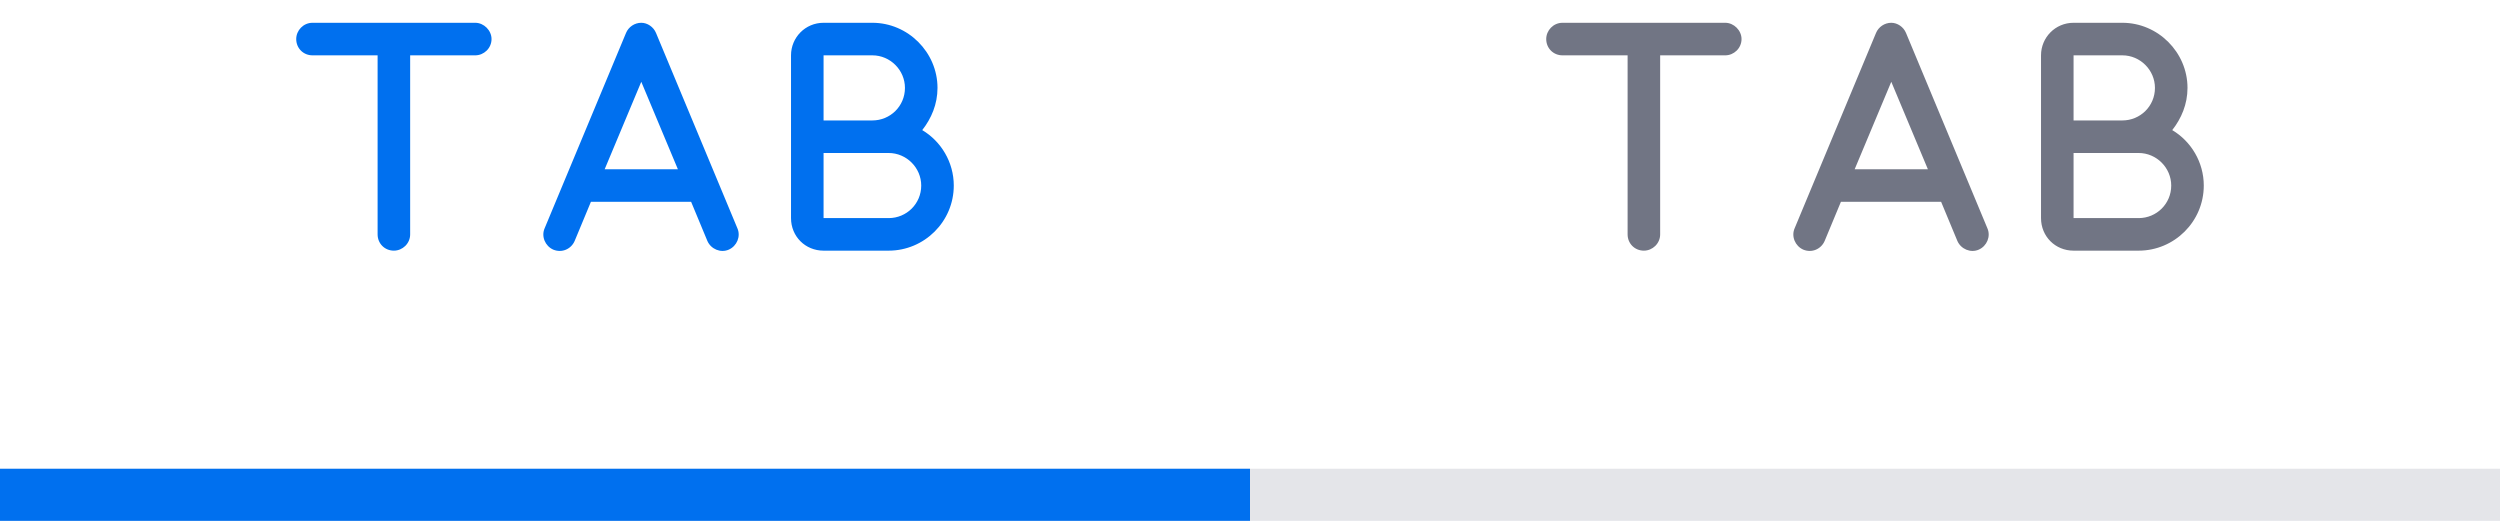
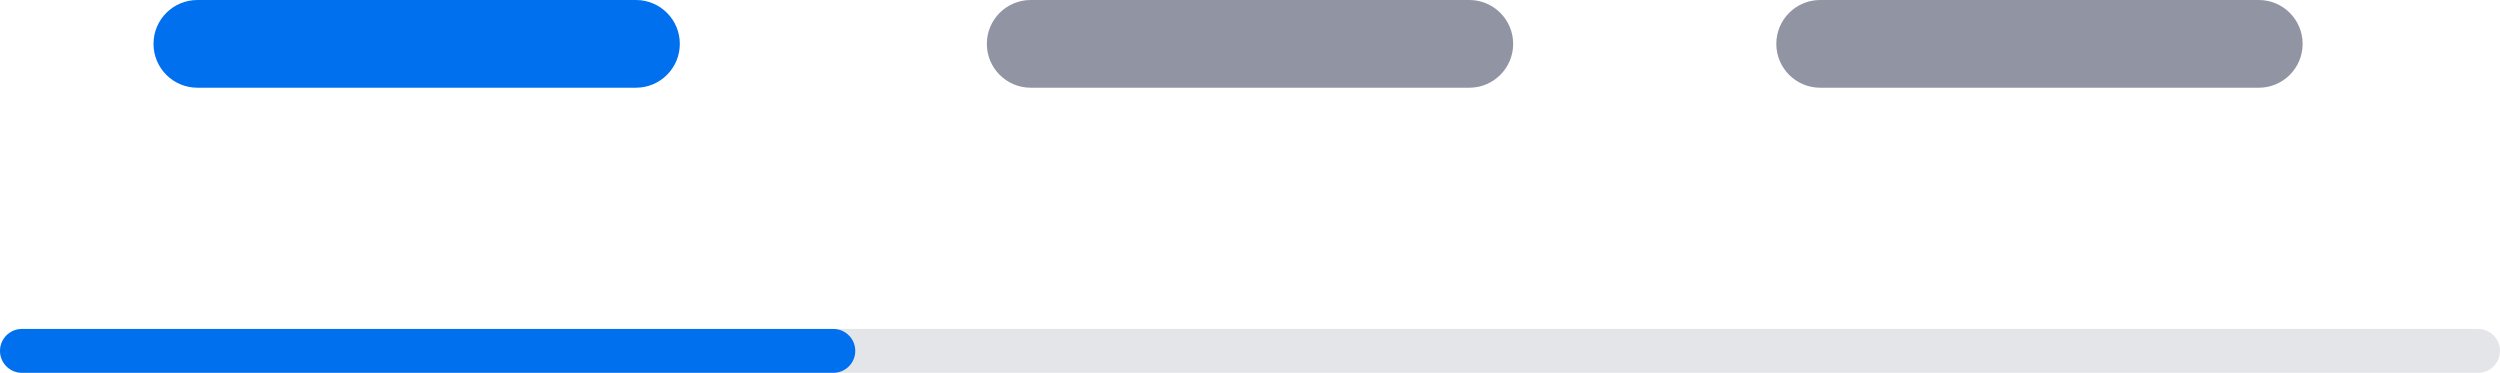
- <svg xmlns="http://www.w3.org/2000/svg" width="96" height="20" viewBox="0 0 96 20" fill="none">
-   <path d="M12 0.875H15.125H18.25C18.582 0.875 18.875 1.168 18.875 1.5C18.875 1.852 18.582 2.125 18.25 2.125H15.75V9C15.75 9.352 15.457 9.625 15.125 9.625C14.773 9.625 14.5 9.352 14.5 9V2.125H12C11.648 2.125 11.375 1.852 11.375 1.5C11.375 1.168 11.648 0.875 12 0.875ZM25.191 1.266L27.535 6.891L28.316 8.766C28.453 9.078 28.297 9.449 27.984 9.586C27.672 9.723 27.301 9.566 27.164 9.254L26.539 7.75H22.691L22.066 9.254C21.93 9.566 21.578 9.723 21.246 9.586C20.934 9.449 20.777 9.078 20.914 8.766L21.695 6.891L24.039 1.266C24.137 1.031 24.371 0.875 24.625 0.875C24.859 0.875 25.094 1.031 25.191 1.266ZM26.031 6.5L24.625 3.141L23.219 6.5H26.031ZM31.625 0.875H33.5C34.867 0.875 36 2.008 36 3.375C36 4 35.766 4.547 35.414 4.996C36.137 5.426 36.625 6.227 36.625 7.125C36.625 8.512 35.492 9.625 34.125 9.625H31.625C30.922 9.625 30.375 9.078 30.375 8.375V5.25V2.125C30.375 1.441 30.922 0.875 31.625 0.875ZM33.5 4.625C34.184 4.625 34.75 4.078 34.75 3.375C34.75 2.691 34.184 2.125 33.5 2.125H31.625V4.625H33.5ZM31.625 5.875V8.375H34.125C34.809 8.375 35.375 7.828 35.375 7.125C35.375 6.441 34.809 5.875 34.125 5.875H33.5H31.625Z" fill="#0070EF" />
-   <path d="M60 0.875H63.125H66.25C66.582 0.875 66.875 1.168 66.875 1.5C66.875 1.852 66.582 2.125 66.25 2.125H63.75V9C63.75 9.352 63.457 9.625 63.125 9.625C62.773 9.625 62.5 9.352 62.5 9V2.125H60C59.648 2.125 59.375 1.852 59.375 1.5C59.375 1.168 59.648 0.875 60 0.875ZM73.191 1.266L75.535 6.891L76.316 8.766C76.453 9.078 76.297 9.449 75.984 9.586C75.672 9.723 75.301 9.566 75.164 9.254L74.539 7.75H70.691L70.066 9.254C69.93 9.566 69.578 9.723 69.246 9.586C68.934 9.449 68.777 9.078 68.914 8.766L69.695 6.891L72.039 1.266C72.137 1.031 72.371 0.875 72.625 0.875C72.859 0.875 73.094 1.031 73.191 1.266ZM74.031 6.5L72.625 3.141L71.219 6.5H74.031ZM79.625 0.875H81.5C82.867 0.875 84 2.008 84 3.375C84 4 83.766 4.547 83.414 4.996C84.137 5.426 84.625 6.227 84.625 7.125C84.625 8.512 83.492 9.625 82.125 9.625H79.625C78.922 9.625 78.375 9.078 78.375 8.375V5.25V2.125C78.375 1.441 78.922 0.875 79.625 0.875ZM81.5 4.625C82.184 4.625 82.75 4.078 82.75 3.375C82.75 2.691 82.184 2.125 81.5 2.125H79.625V4.625H81.5ZM79.625 5.875V8.375H82.125C82.809 8.375 83.375 7.828 83.375 7.125C83.375 6.441 82.809 5.875 82.125 5.875H81.5H79.625Z" fill="#717584" />
-   <line x1="96" y1="19" y2="19" stroke="#E4E5E9" stroke-width="2" />
-   <line x1="48" y1="19" y2="19" stroke="#0070EF" stroke-width="2" />
+ <svg xmlns="http://www.w3.org/2000/svg" width="114" height="17" viewBox="0 0 114 17" fill="none">
+   <rect x="7" width="24" height="4" rx="2" fill="#0070EF" />
+   <rect x="45" width="24" height="4" rx="2" fill="#9194A2" />
+   <rect x="81" width="24" height="4" rx="2" fill="#9194A2" />
+   <path d="M113 16L1 16" stroke="#E4E5E9" stroke-width="2" stroke-linecap="round" />
+   <path d="M38 16L1 16" stroke="#0070EF" stroke-width="2" stroke-linecap="round" />
</svg>
